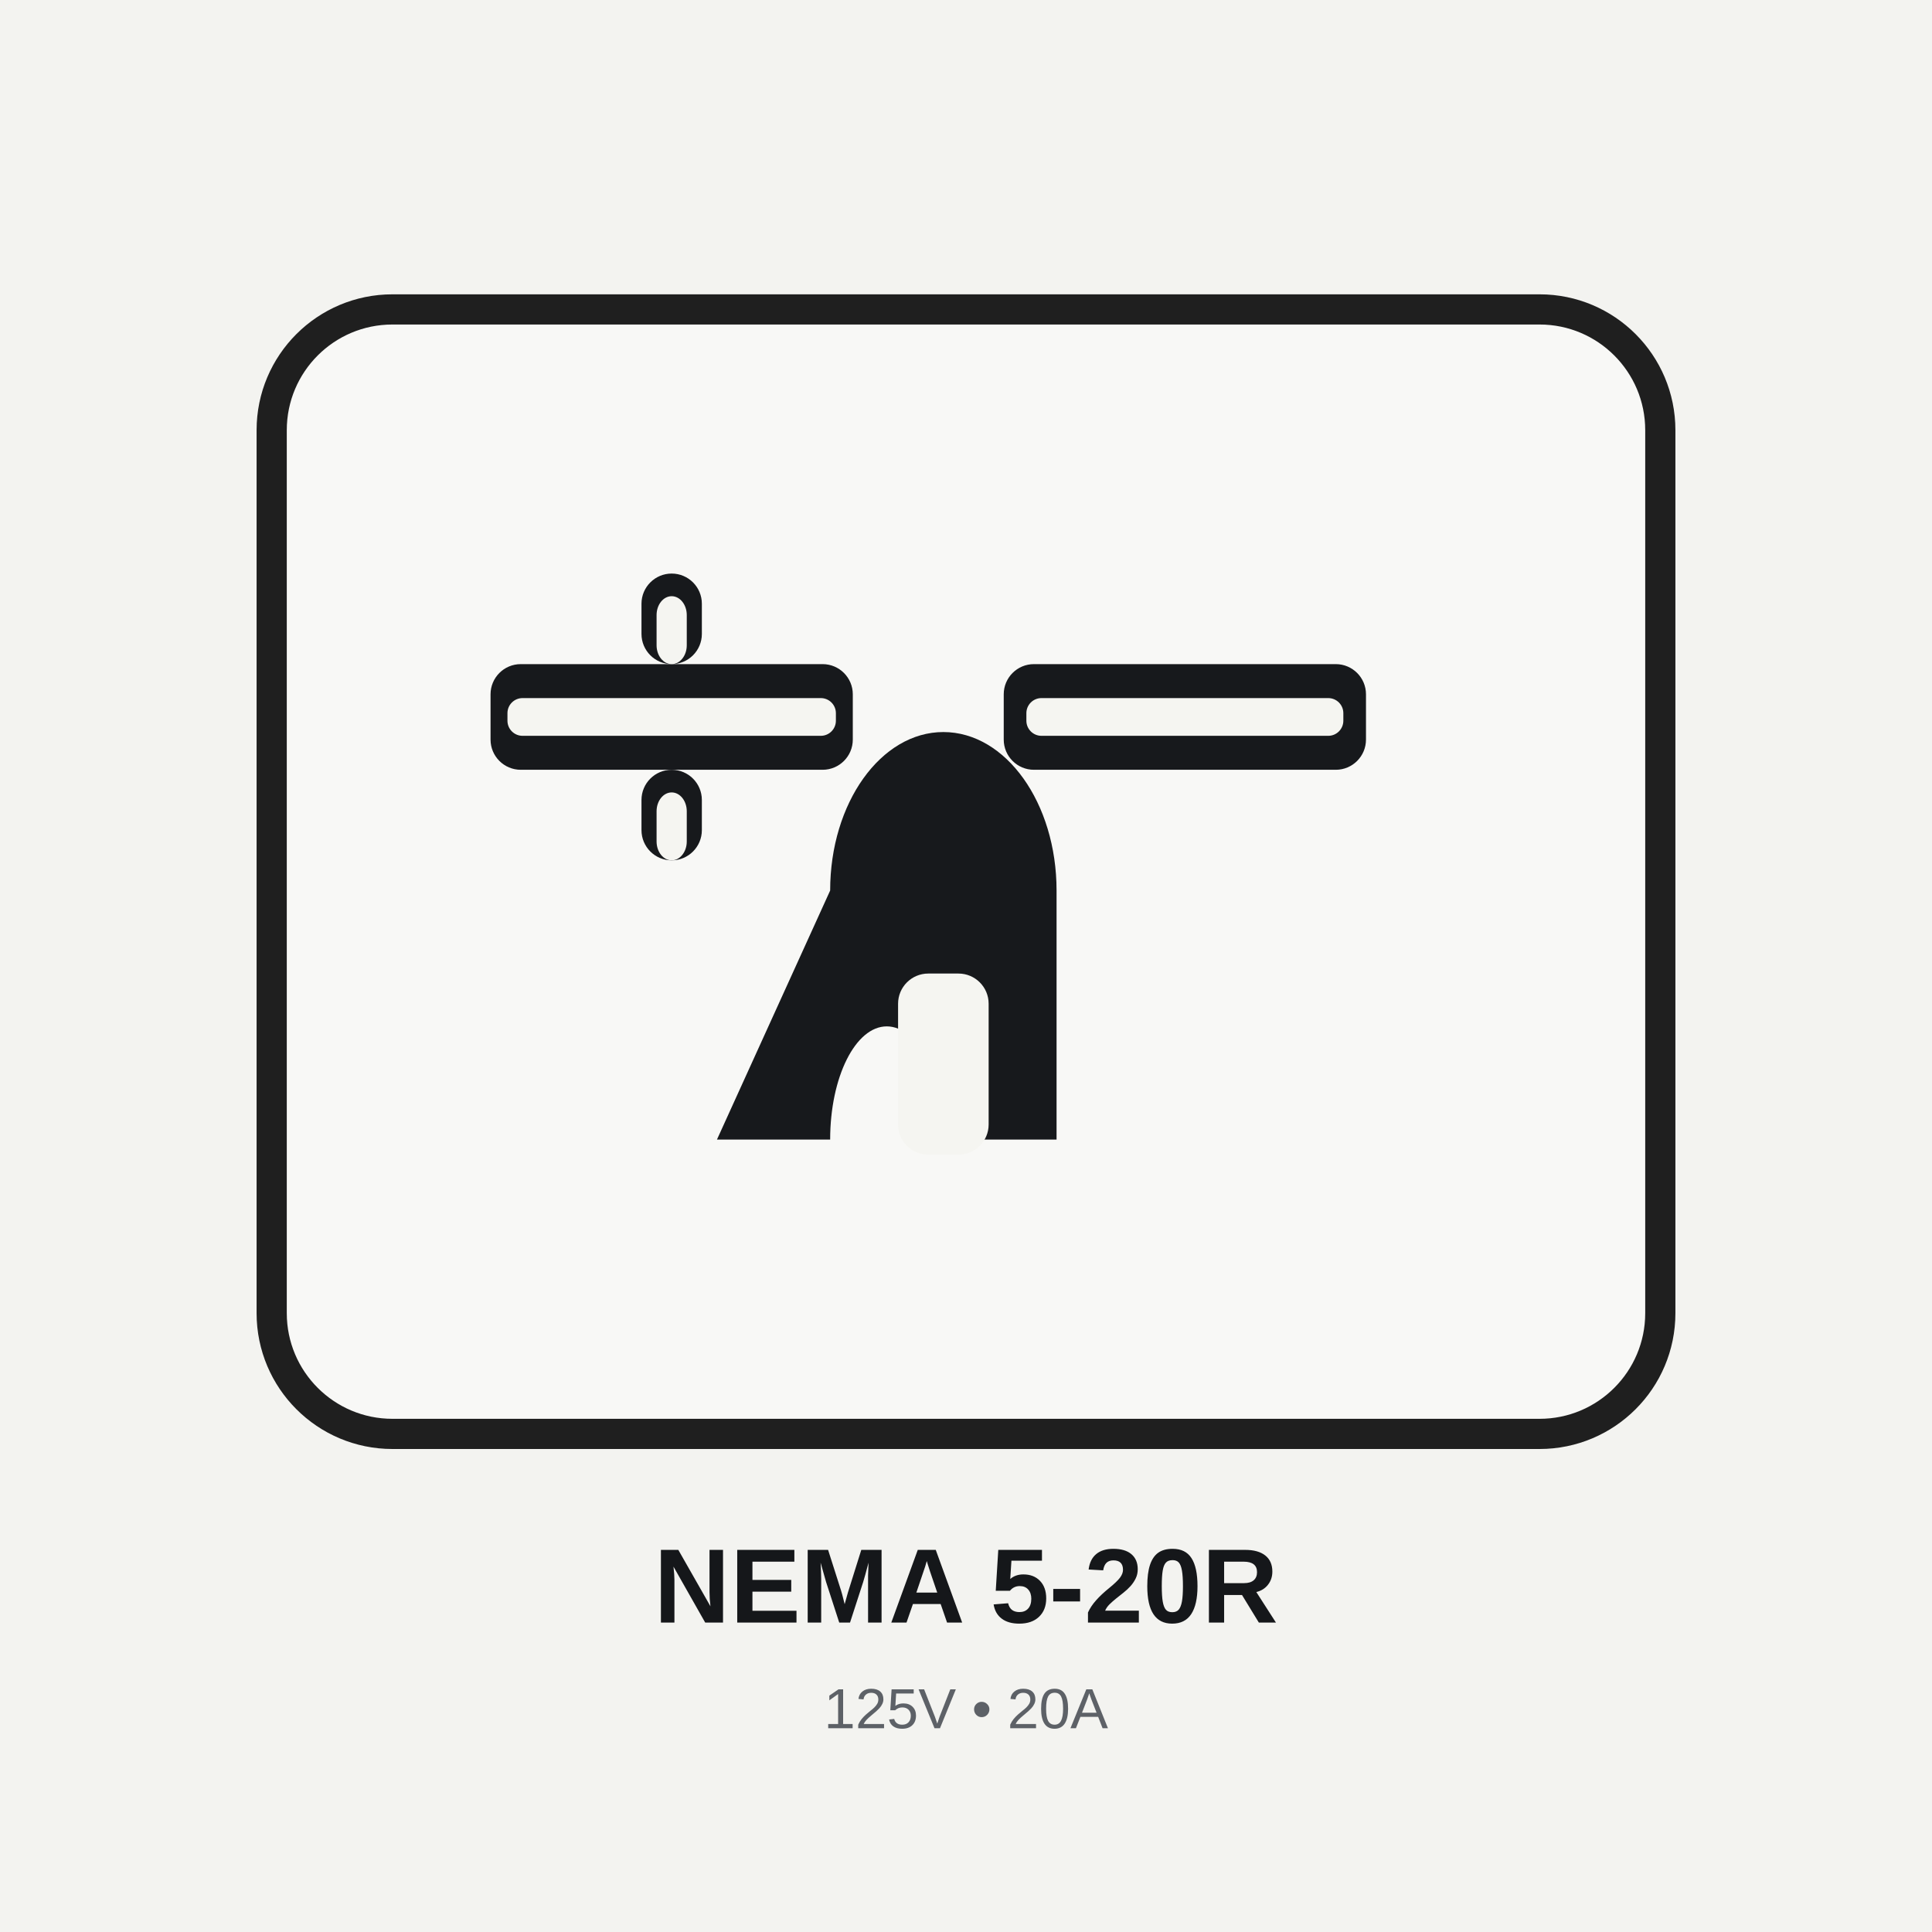
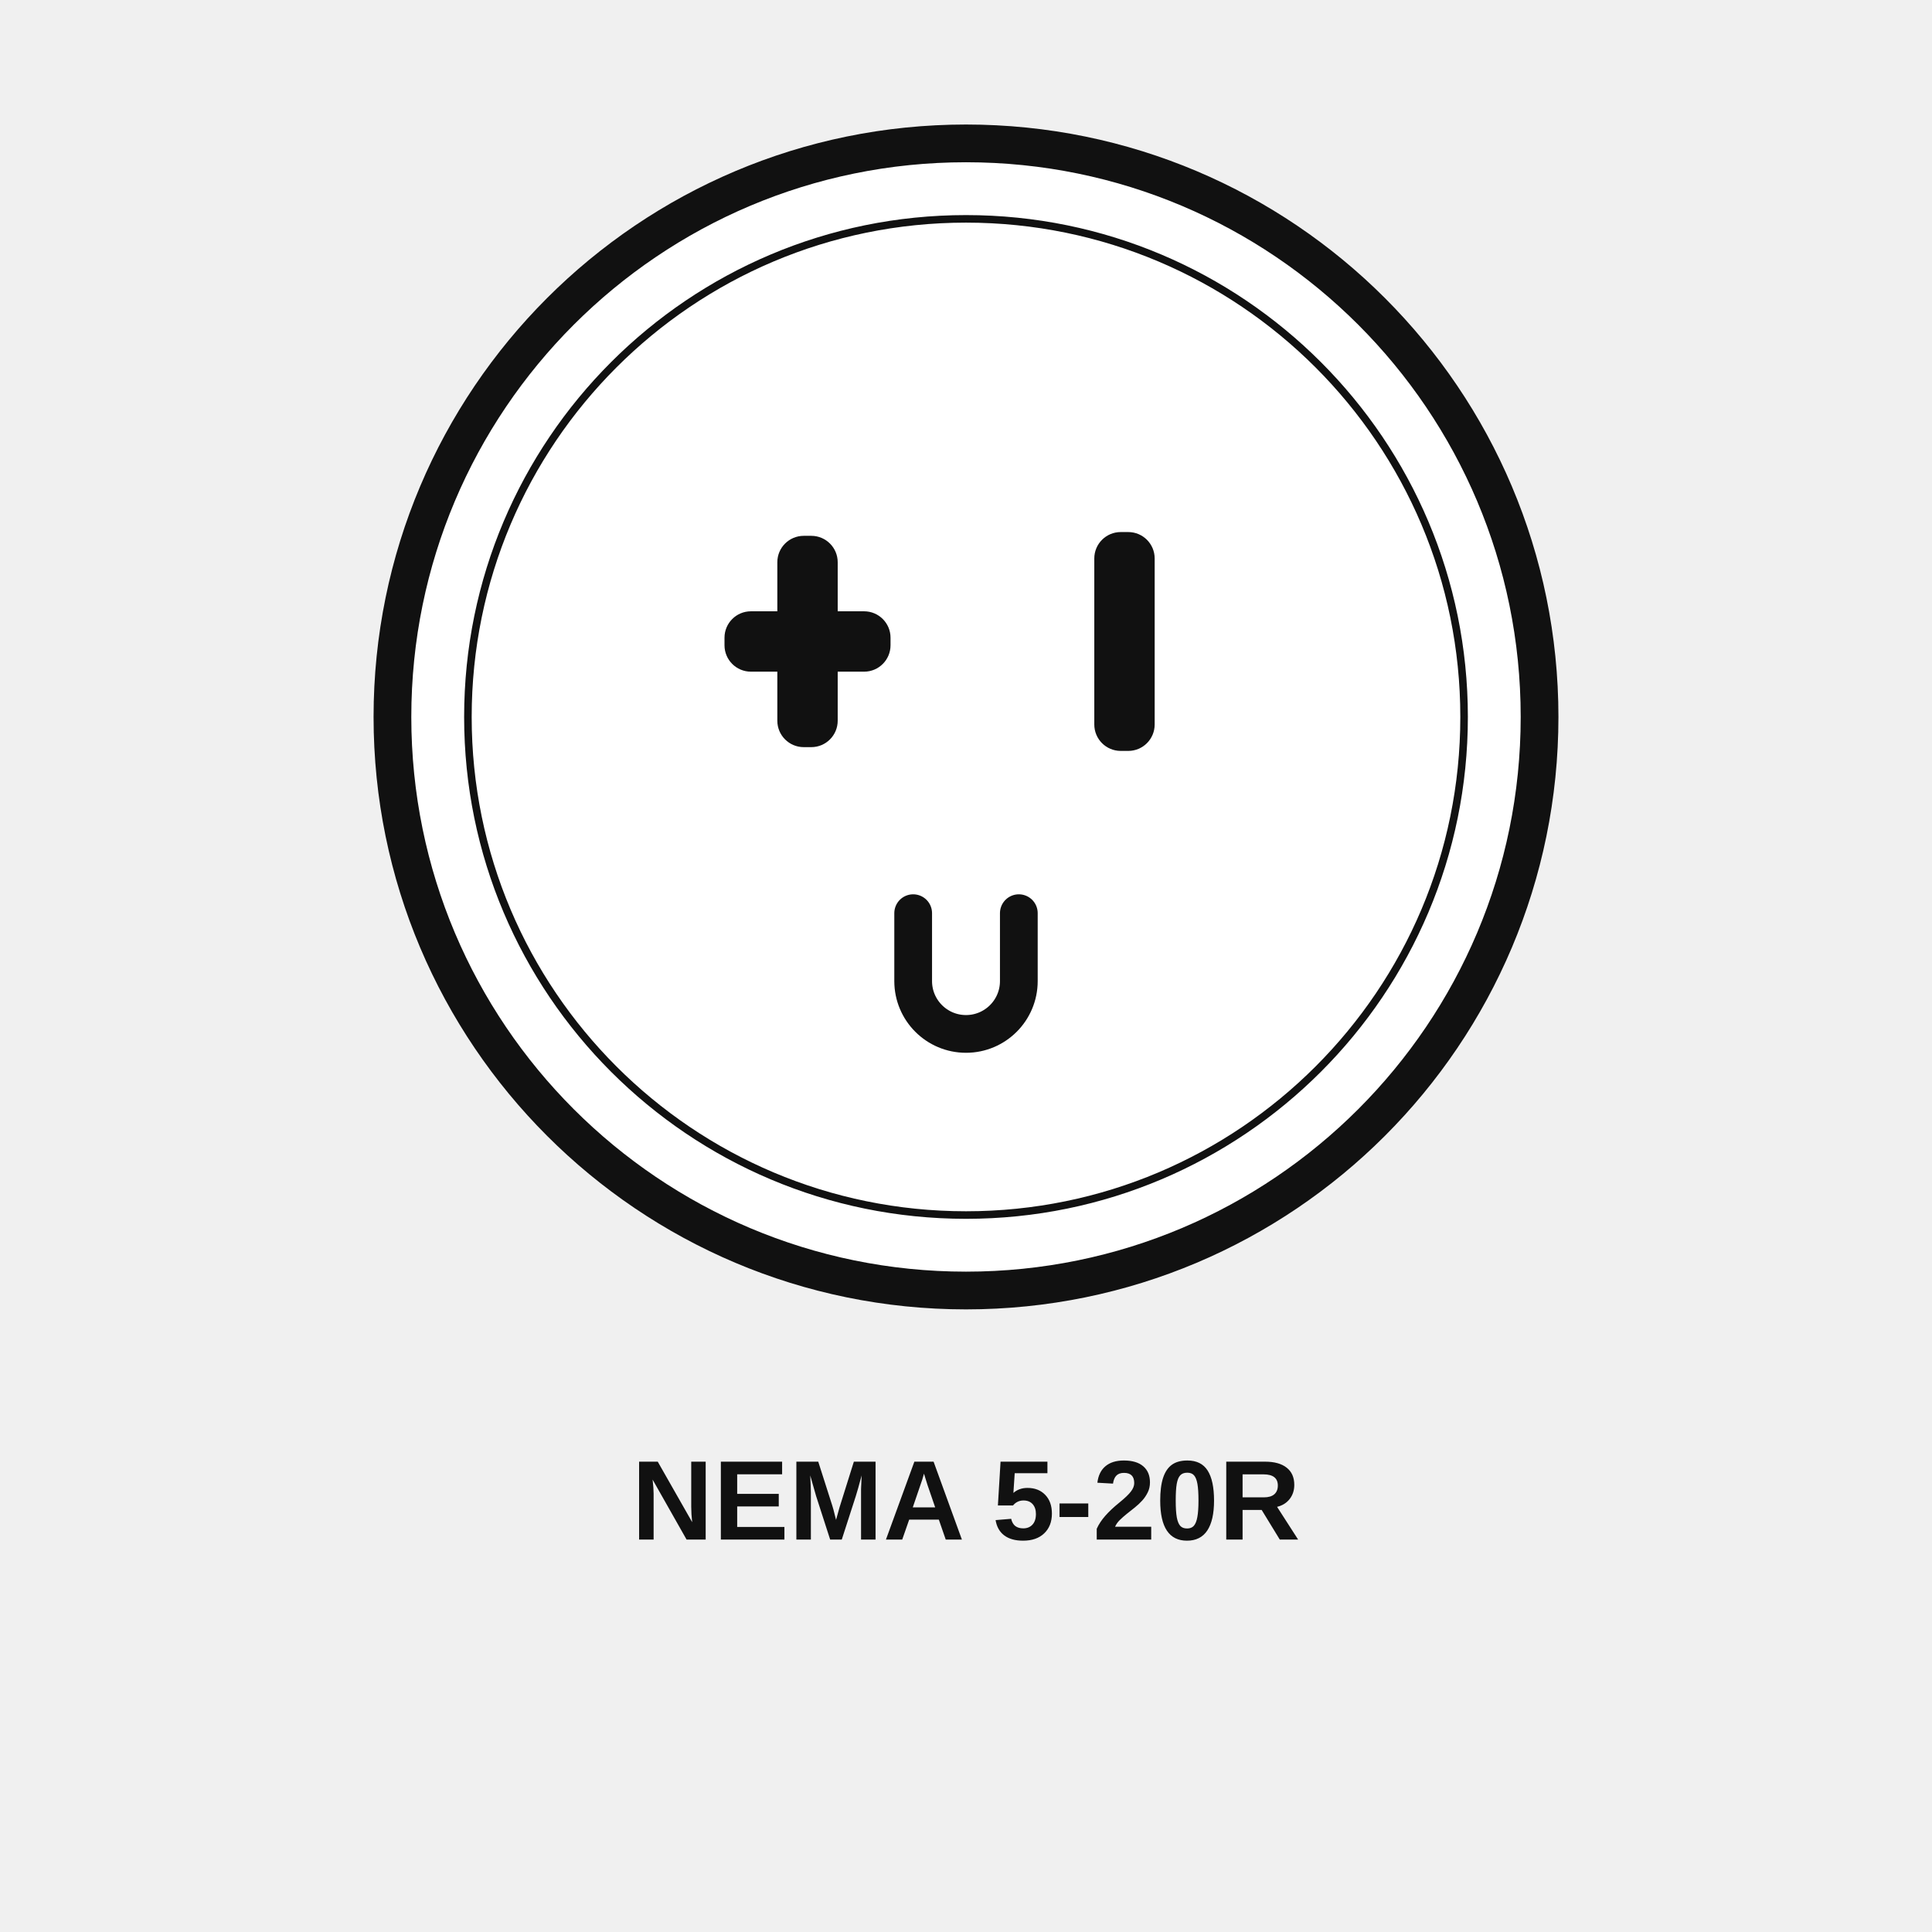
<svg xmlns="http://www.w3.org/2000/svg" width="512" height="512" viewBox="0 0 512 512" role="img" aria-label="NEMA 5-20R receptacle">
-   <rect width="512" height="512" fill="#f3f3f0" />
-   <rect x="72" y="82" width="368" height="298" rx="32" fill="#f8f8f6" stroke="#1f1f1f" stroke-width="8" />
-   <rect x="130" y="176" width="96" height="28" rx="8" fill="#17191c" />
-   <rect x="134.48" y="185.0" width="87.04" height="10" rx="4" fill="#f5f5f1" />
-   <rect x="170.0" y="152" width="16" height="24" rx="8" fill="#17191c" />
-   <rect x="170.0" y="204" width="16" height="24" rx="8" fill="#17191c" />
-   <rect x="174.0" y="158" width="8" height="18" rx="5" fill="#f5f5f1" />
-   <rect x="174.0" y="210" width="8" height="18" rx="5" fill="#f5f5f1" />
-   <rect x="266" y="176" width="96" height="28" rx="8" fill="#17191c" />
-   <rect x="272.0" y="185.0" width="84" height="10" rx="4" fill="#f5f5f1" />
-   <path d="M 220 236 a 30.0 42.0 0 0 1 60 0 v 66 h -30.0 a 12.0 24.0 0 0 0 -30.0 0 h -30.0 z" fill="#17191c" />
-   <rect x="238" y="258" width="24" height="48" rx="8" fill="#f5f5f1" />
-   <text x="256" y="430" text-anchor="middle" font-family="Arial, Helvetica, sans-serif" font-size="28" font-weight="700" fill="#15171a">NEMA 5-20R</text>
-   <text x="256" y="458" text-anchor="middle" font-family="Arial, Helvetica, sans-serif" font-size="15" fill="#5d6167">125V • 20A</text>
+   <g>
+     <circle cx="256" cy="190" r="152" fill="#fff" stroke="#111" stroke-width="10" />
+     <circle cx="256" cy="190" r="132" fill="none" stroke="#111" stroke-width="2" />
+     <rect x="206.0" y="142.0" width="16.0" height="56.0" rx="7.0" fill="#111" />
+     <rect x="192.0" y="162.0" width="44.0" height="16.0" rx="7.0" fill="#111" />
+     <rect x="290.0" y="141.0" width="16.0" height="58.0" rx="7.0" fill="#111" />
+     <path d="M 242.0 242.0 V 260.0 A 14.0 14.0 0 0 0 270.0 260.0 V 242.0" fill="none" stroke="#111" stroke-width="10" stroke-linecap="round" stroke-linejoin="round" />
+   </g>
+   <text x="256" y="408" text-anchor="middle" font-family="Arial, Helvetica, sans-serif" font-size="30" font-weight="700" fill="#111">NEMA 5-20R</text>
</svg>
